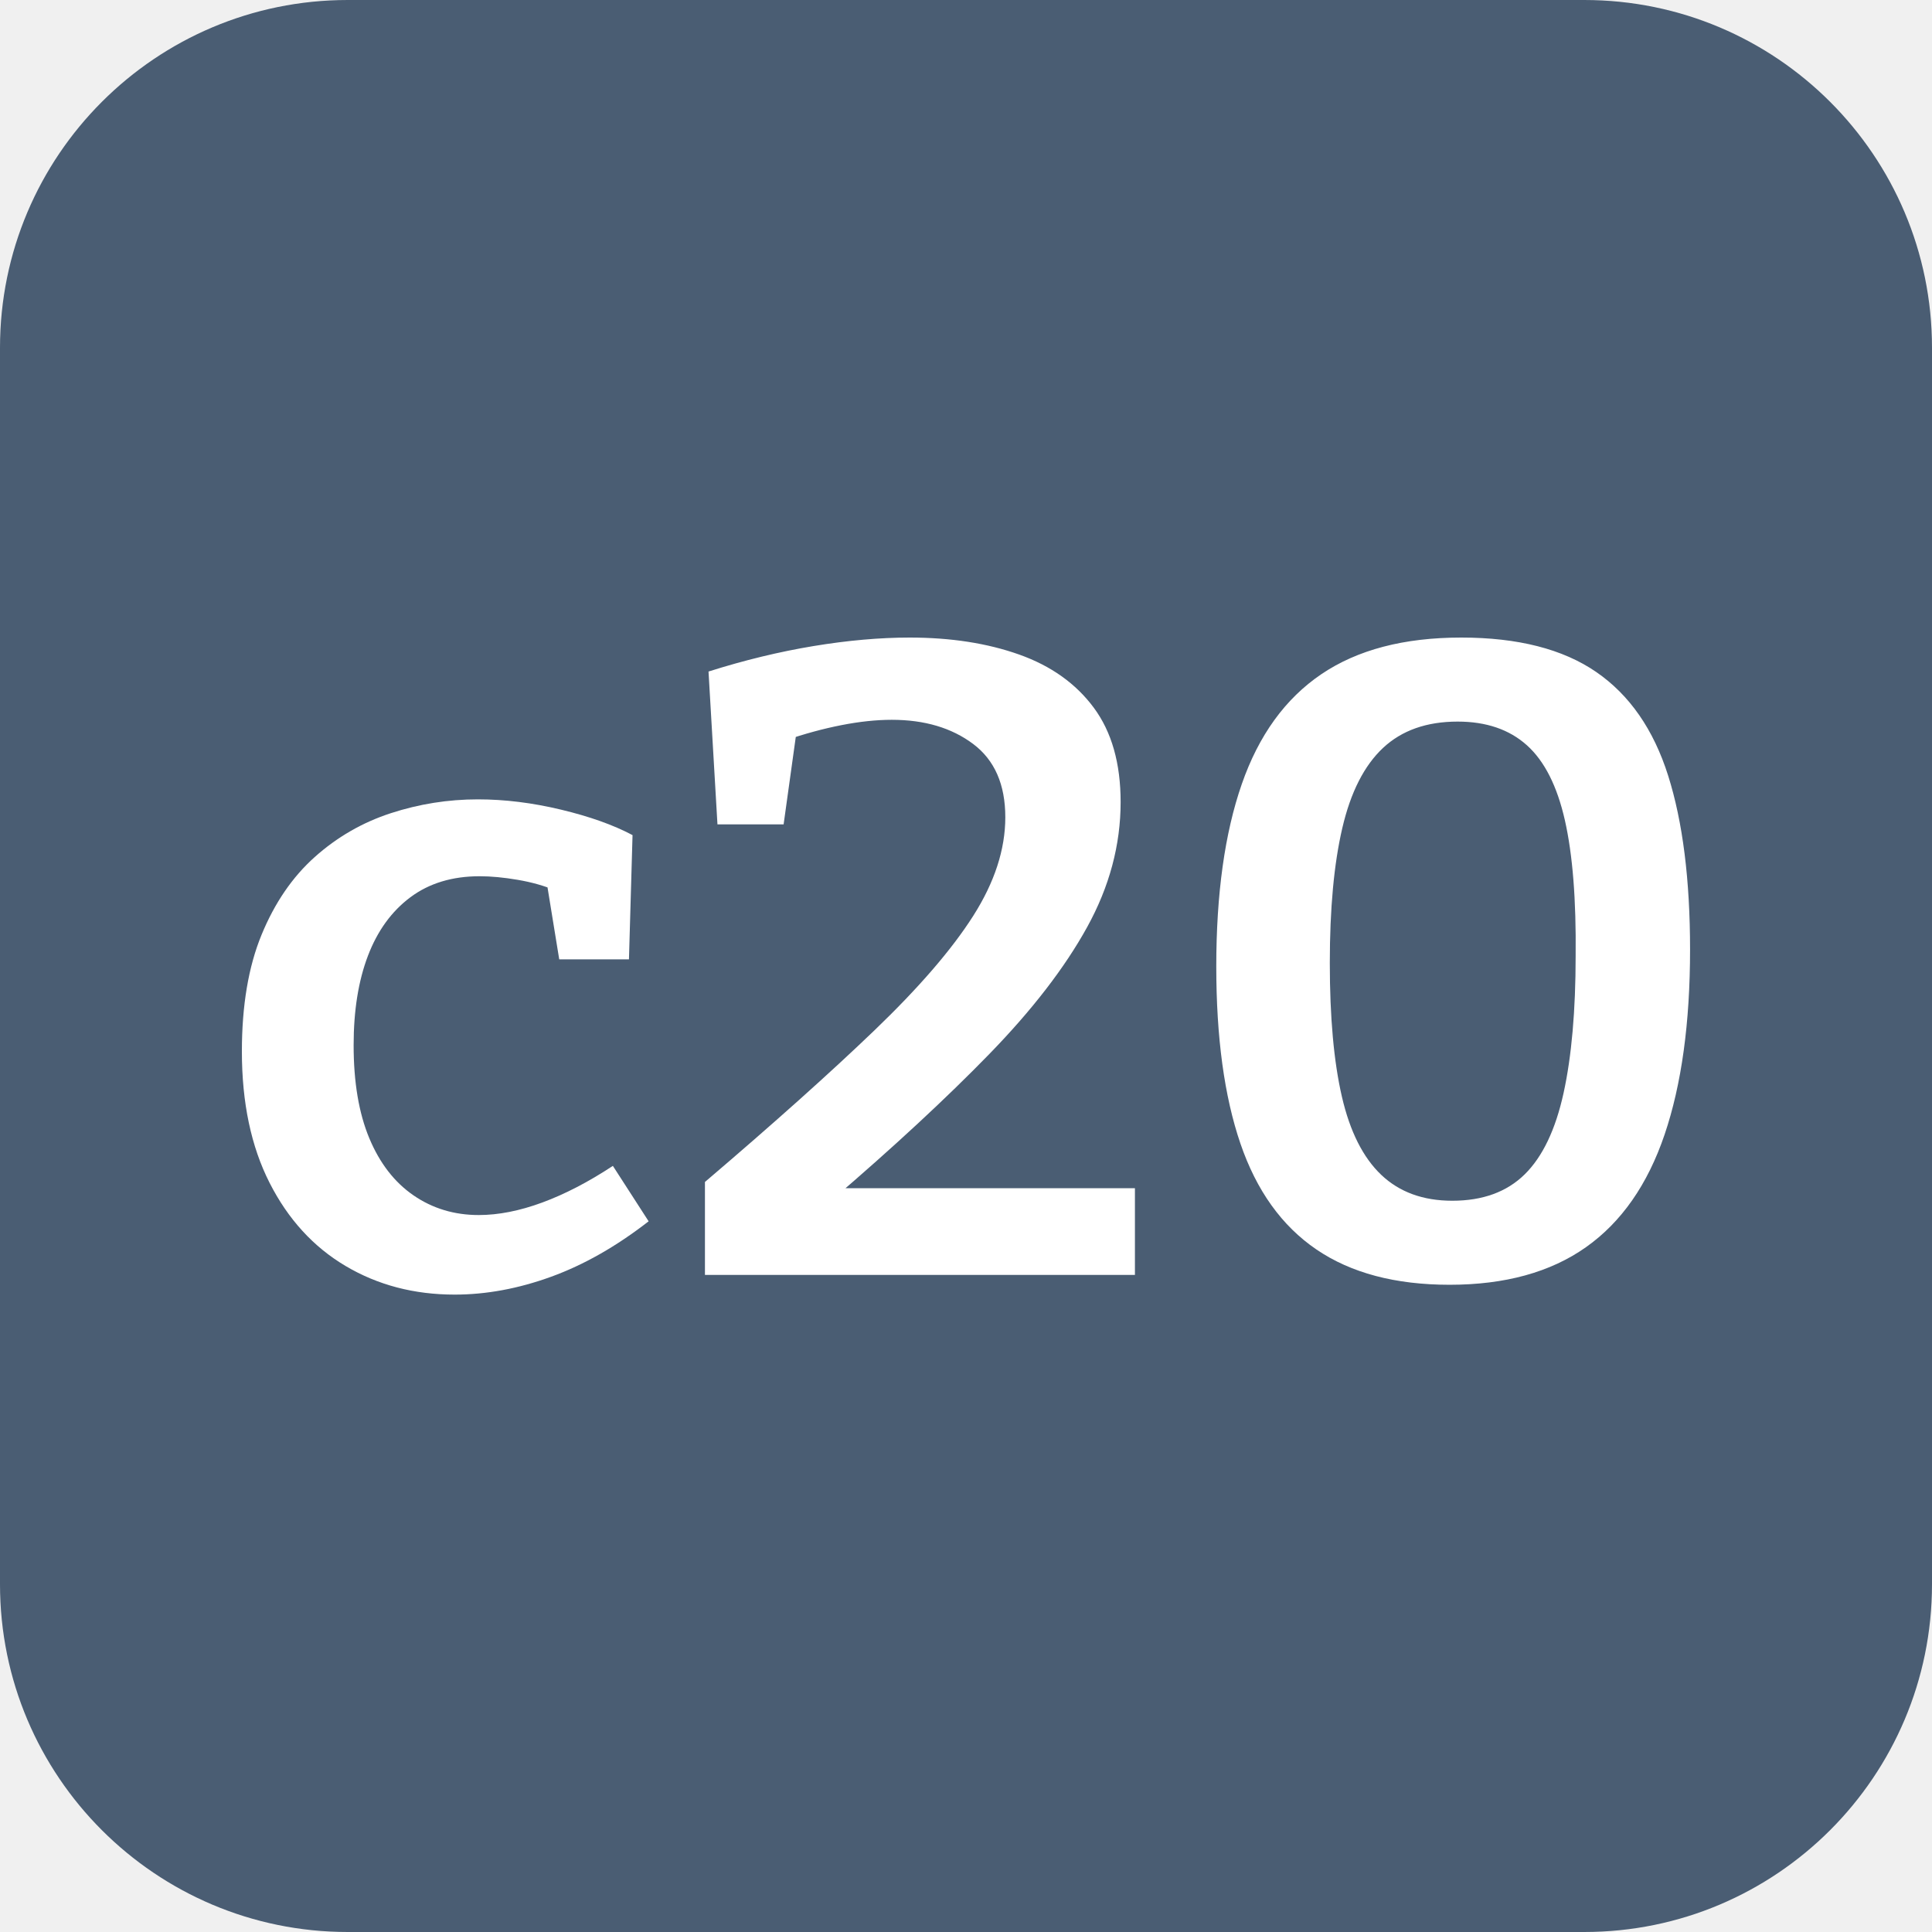
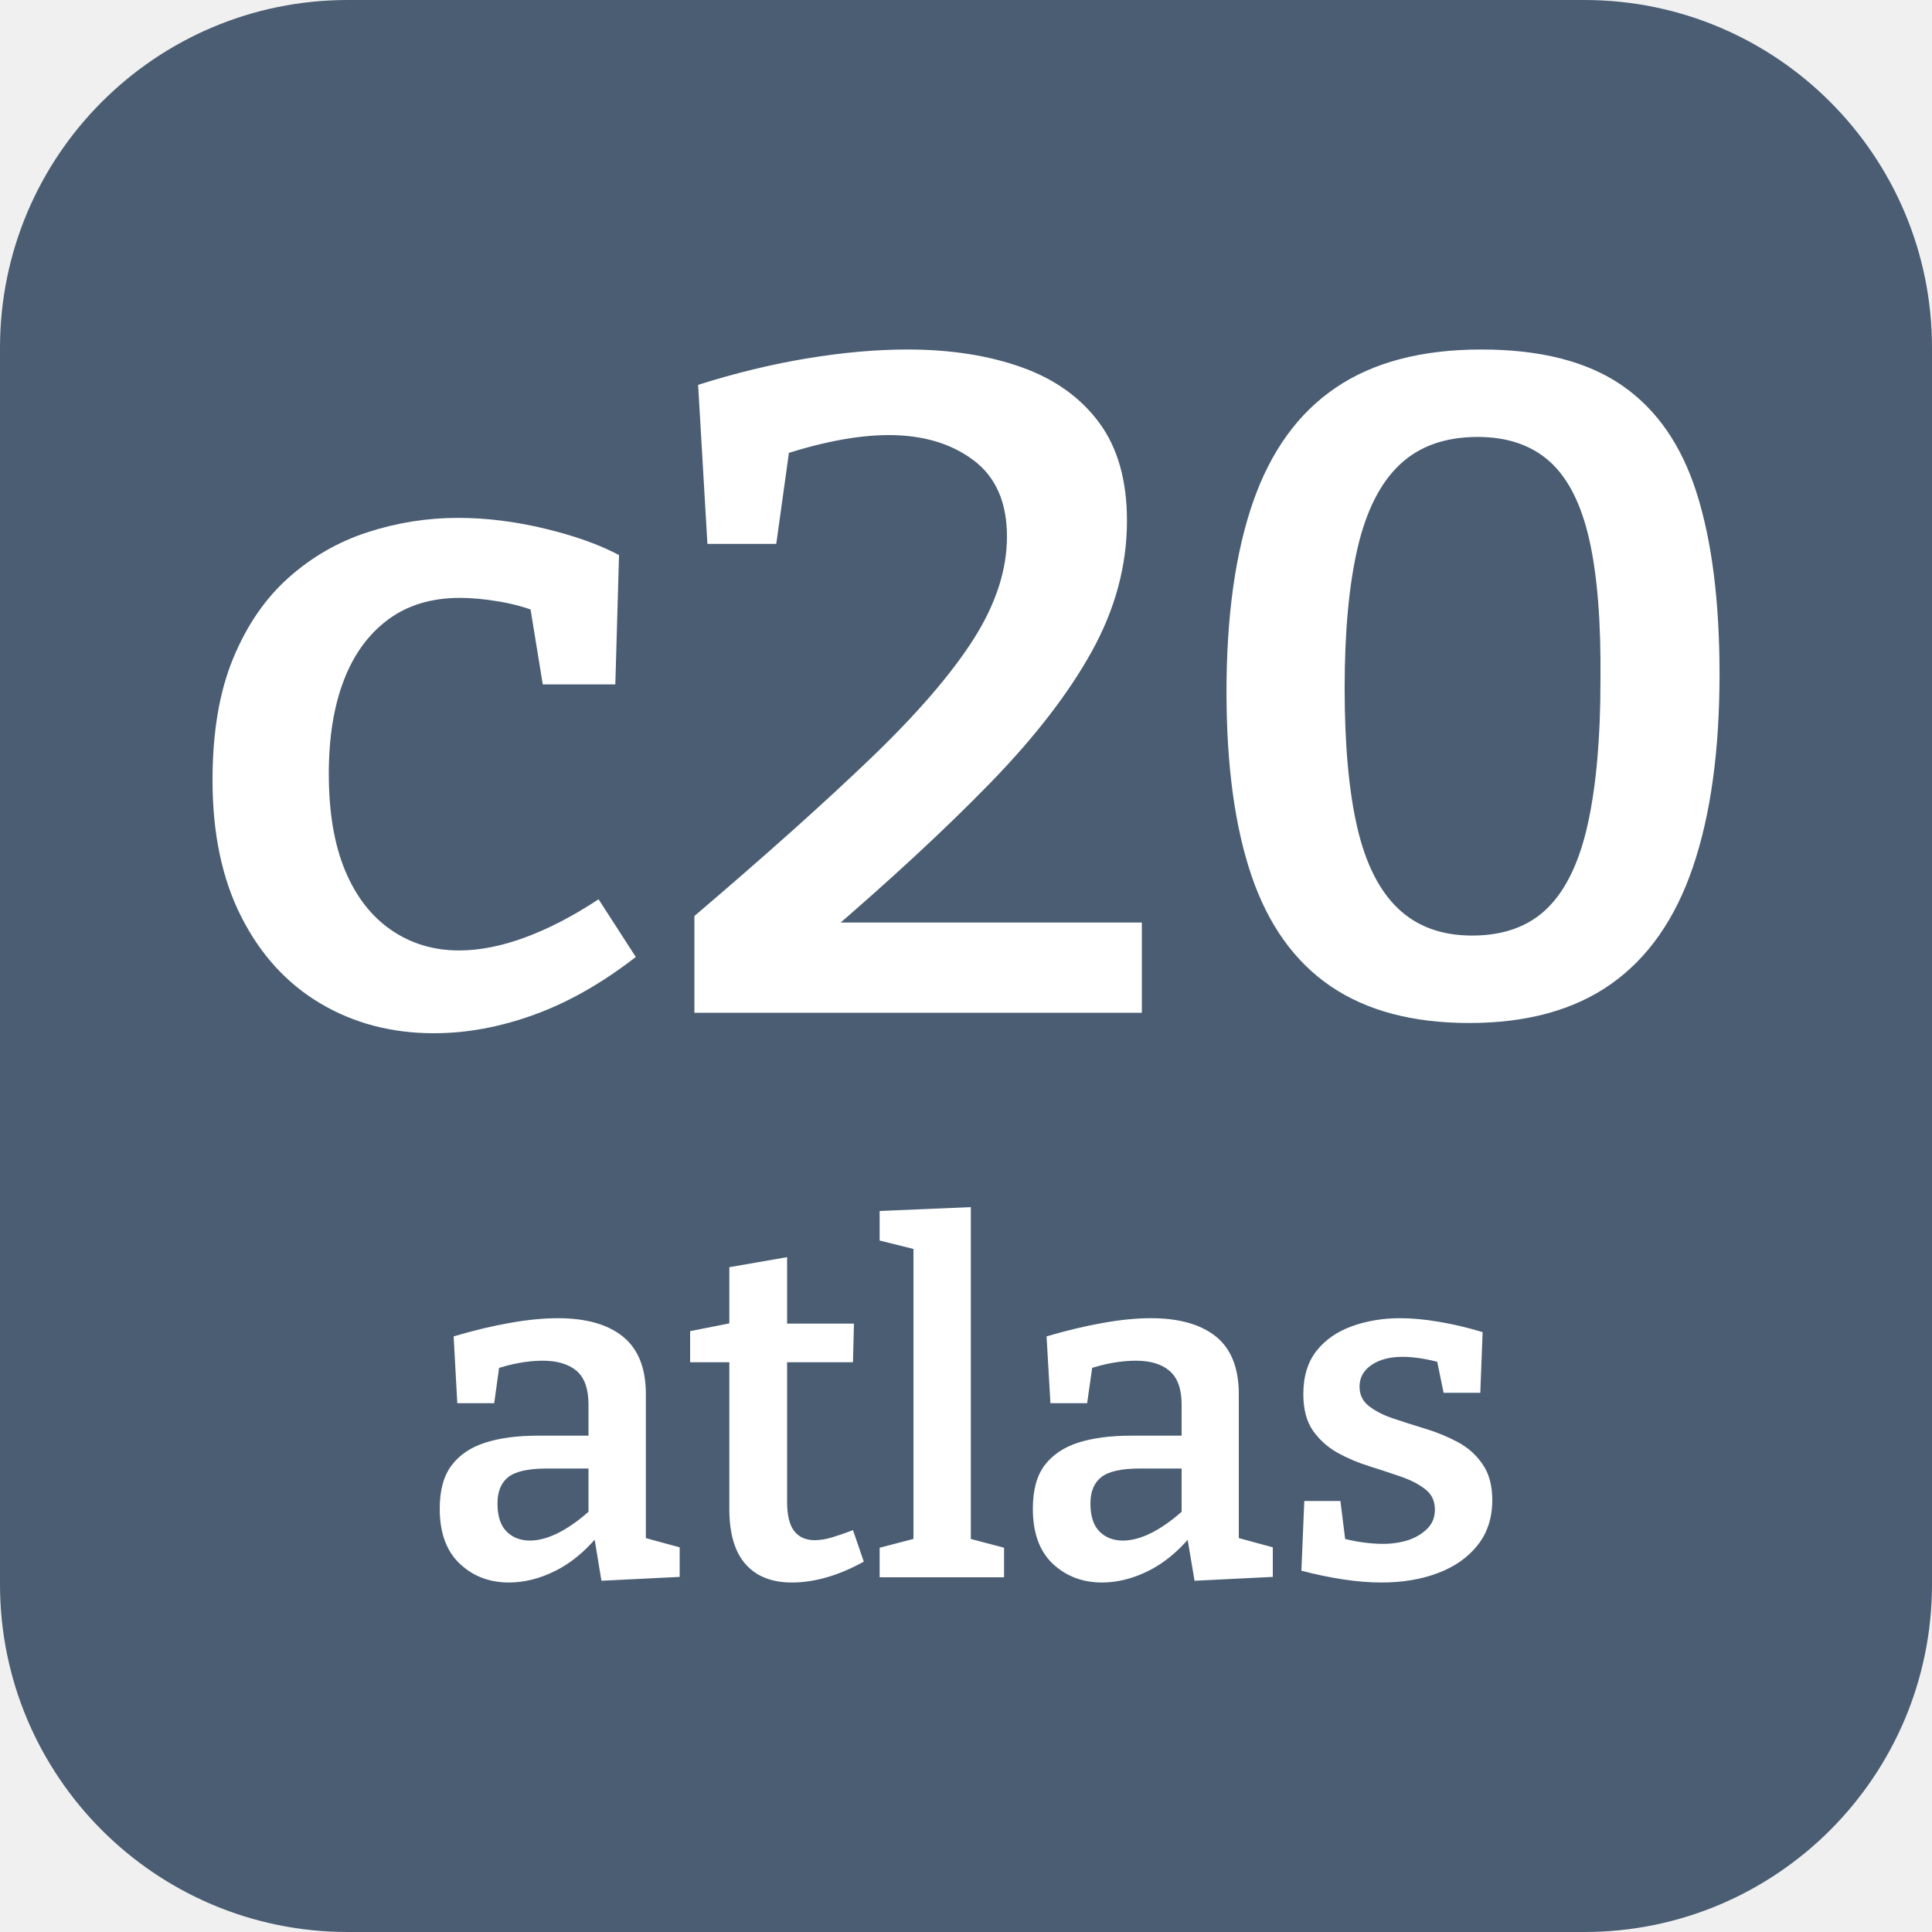
<svg xmlns="http://www.w3.org/2000/svg" viewBox="0 0 100 100">
  <rect width="100" height="100" rx="18" fill="#4a5d73" />
  <g fill="#fff">
-     <g transform="translate(12.52 33.00) scale(0.04627)">
+     <g transform="translate(11.00 18.09) scale(0.04815)">
      <path transform="translate(0.00 181.00)" d="M238 554Q170 554 116 522Q62 490 31 429Q0 368 0 282Q0 205 22 151.5Q44 98 81.5 64.5Q119 31 166.5 15.5Q214 0 264 0Q309 0 357 11.5Q405 23 437 40L433 179H355L341 93L351 102Q332 94 308.5 90Q285 86 266 86Q220 86 188.5 109.5Q157 133 141 175Q125 217 125 275Q125 337 142.5 379Q160 421 192 443Q224 465 265 465Q298 465 336 451Q374 437 415 410L455 472Q401 514 346 534Q291 554 238 554Z" />
      <path transform="translate(518.00 0.00)" d="M0 713V609Q115 511 189.5 439.5Q264 368 300 311.5Q336 255 336 201Q336 146 300 119Q264 92 209 92Q183 92 152.5 98Q122 104 90 115L104 94L88 209H14L4 38Q64 19 121.5 9.5Q179 0 229 0Q298 0 351.5 19Q405 38 435 78.5Q465 119 465 184Q465 256 427.5 324Q390 392 318 466Q246 540 141 630V616H481V713ZM833 724Q742 724 684 684.5Q626 645 599 566Q572 487 572 368Q572 246 600.5 164Q629 82 689.5 41Q750 0 846 0Q941 0 997 38.5Q1053 77 1077.5 154.5Q1102 232 1102 349Q1102 472 1073.5 556Q1045 640 985.5 682Q926 724 833 724ZM836 630Q887 630 917 600.5Q947 571 960.5 509.5Q974 448 974 356Q975 262 962 204.5Q949 147 919.5 120.5Q890 94 842 94Q790 94 758.5 123.5Q727 153 713 213Q699 273 699 364Q699 455 712.5 513.5Q726 572 756.5 601Q787 630 836 630Z" />
    </g>
+     <path transform="translate(22.76 62.48)" d="M10.67 17.61 10.22 17.01 12.42 17.61V19.14L8.37 19.34L7.98 16.97L8.17 17.04Q7.16 18.25 5.96 18.84Q4.77 19.43 3.58 19.43Q2.07 19.43 1.04 18.46Q0 17.48 0 15.61Q0 14.17 0.62 13.36Q1.23 12.55 2.36 12.19Q3.48 11.83 5.09 11.83H7.93L7.7 12.1V10.22Q7.7 9.01 7.09 8.48Q6.47 7.95 5.33 7.95Q4.77 7.95 4.14 8.06Q3.51 8.17 2.77 8.42L3.11 8.05L2.82 10.15H0.91L0.72 6.69Q2.32 6.22 3.65 5.99Q4.99 5.75 6.12 5.75Q8.3 5.75 9.48 6.7Q10.67 7.66 10.67 9.68ZM2.99 15.34Q2.99 16.32 3.46 16.79Q3.93 17.26 4.67 17.26Q5.38 17.26 6.22 16.82Q7.06 16.37 7.85 15.63L7.7 16.22V13.29L7.93 13.53H5.56Q4.1 13.53 3.54 13.98Q2.99 14.42 2.99 15.34ZM18.22 19.43Q16.67 19.43 15.83 18.48Q14.99 17.53 14.99 15.63V7.61L15.41 8.03H12.96V6.42L15.43 5.93L14.99 6.45V3.11L17.98 2.59V6.45L17.63 6.03H21.44L21.39 8.03H17.63L17.98 7.61V15.24Q17.98 16.3 18.35 16.77Q18.72 17.24 19.41 17.24Q19.83 17.24 20.32 17.09Q20.82 16.94 21.39 16.72L21.95 18.35Q20 19.43 18.22 19.43ZM27.49 17.39 27.24 17.11 29.21 17.63V19.16H22.77V17.63L24.77 17.11L24.52 17.39V1.98L24.74 2.22L22.77 1.73V0.2L27.49 0ZM41.36 17.61 40.92 17.01 43.12 17.61V19.14L39.07 19.34L38.67 16.97L38.87 17.04Q37.86 18.25 36.66 18.84Q35.46 19.43 34.28 19.43Q32.77 19.43 31.73 18.46Q30.7 17.48 30.7 15.61Q30.7 14.17 31.31 13.36Q31.93 12.55 33.05 12.19Q34.18 11.83 35.78 11.83H38.62L38.4 12.1V10.22Q38.4 9.01 37.78 8.48Q37.17 7.95 36.03 7.95Q35.46 7.95 34.83 8.06Q34.2 8.17 33.46 8.42L33.81 8.05L33.51 10.15H31.61L31.41 6.69Q33.02 6.22 34.35 5.99Q35.68 5.75 36.82 5.75Q38.99 5.75 40.18 6.7Q41.36 7.66 41.36 9.68ZM33.68 15.34Q33.68 16.32 34.15 16.79Q34.62 17.26 35.36 17.26Q36.08 17.26 36.92 16.82Q37.76 16.37 38.55 15.63L38.4 16.22V13.29L38.62 13.53H36.25Q34.8 13.53 34.24 13.98Q33.68 14.42 33.68 15.34ZM47.61 9.29Q47.61 9.93 48.11 10.31Q48.6 10.69 49.38 10.95Q50.16 11.21 51.04 11.48Q51.93 11.75 52.71 12.17Q53.49 12.59 53.98 13.31Q54.48 14.03 54.48 15.16Q54.48 16.55 53.72 17.5Q52.97 18.45 51.67 18.94Q50.38 19.43 48.75 19.43Q47.81 19.43 46.76 19.27Q45.71 19.11 44.6 18.82L44.75 15.21H46.62L46.9 17.46L46.6 17.11Q47.14 17.26 47.75 17.35Q48.35 17.43 48.82 17.43Q49.51 17.43 50.12 17.24Q50.72 17.04 51.12 16.64Q51.51 16.25 51.51 15.66Q51.51 14.99 51.02 14.61Q50.53 14.22 49.75 13.95Q48.97 13.68 48.11 13.41Q47.24 13.14 46.46 12.71Q45.69 12.27 45.19 11.56Q44.7 10.84 44.7 9.68Q44.7 8.3 45.39 7.43Q46.08 6.57 47.23 6.16Q48.38 5.75 49.71 5.75Q50.65 5.75 51.74 5.94Q52.82 6.12 53.98 6.47L53.86 9.61H51.96L51.56 7.66L51.98 8.1Q50.77 7.75 49.83 7.75Q48.85 7.75 48.23 8.17Q47.61 8.59 47.61 9.29Z" />
  </g>
</svg>
